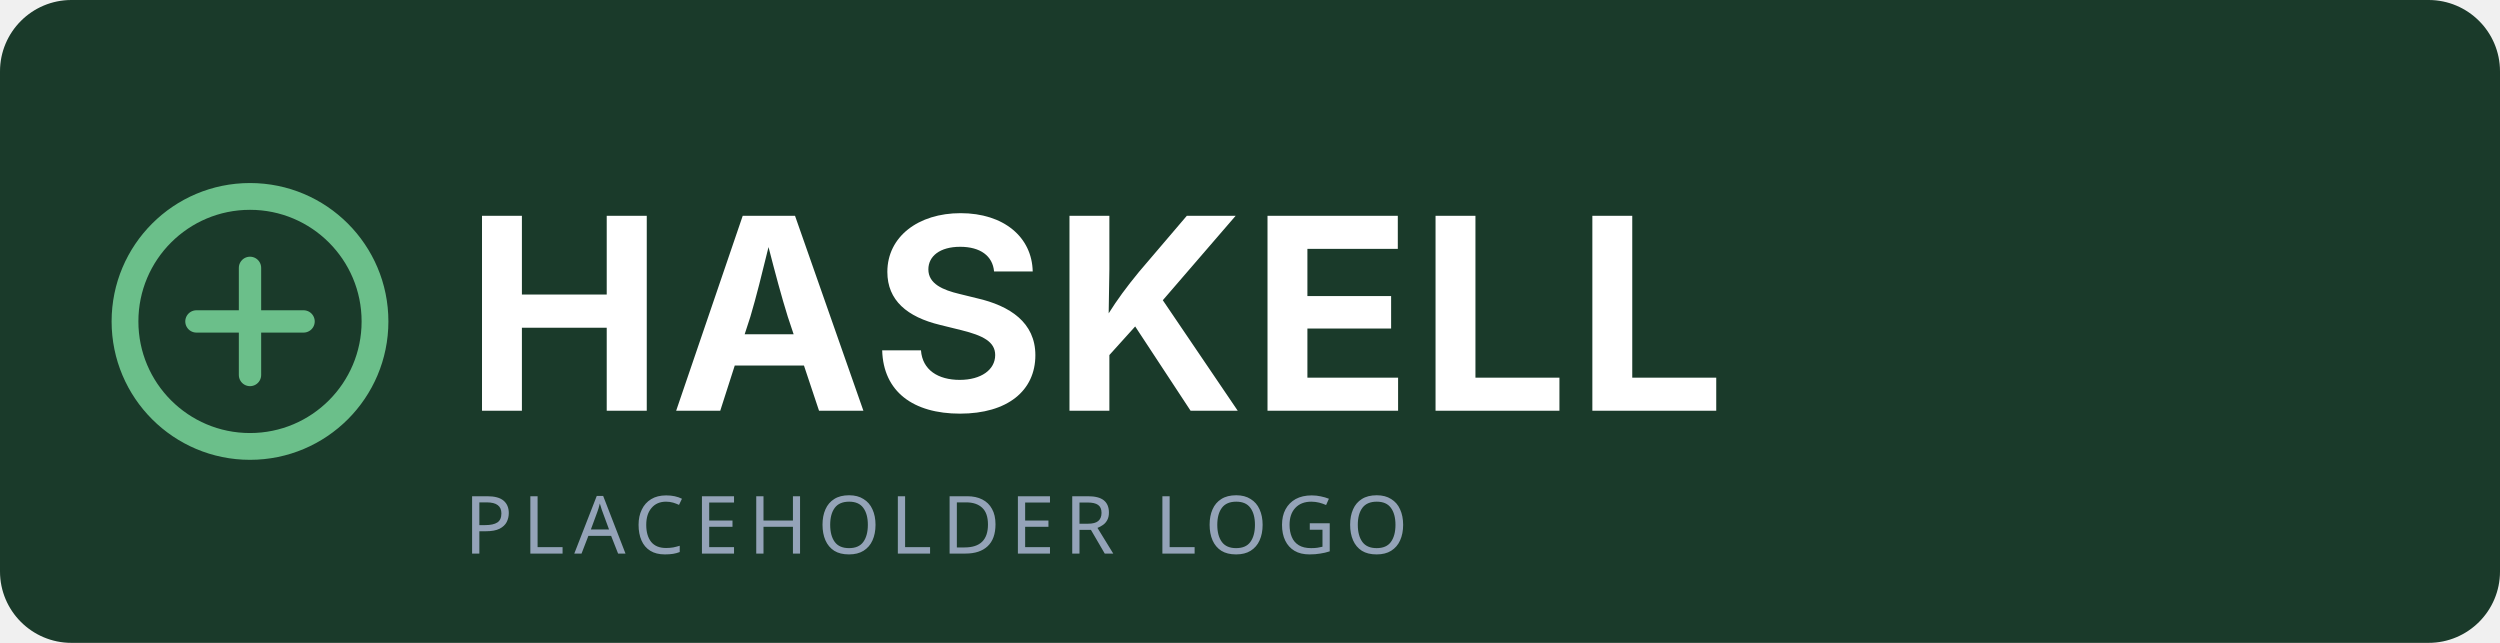
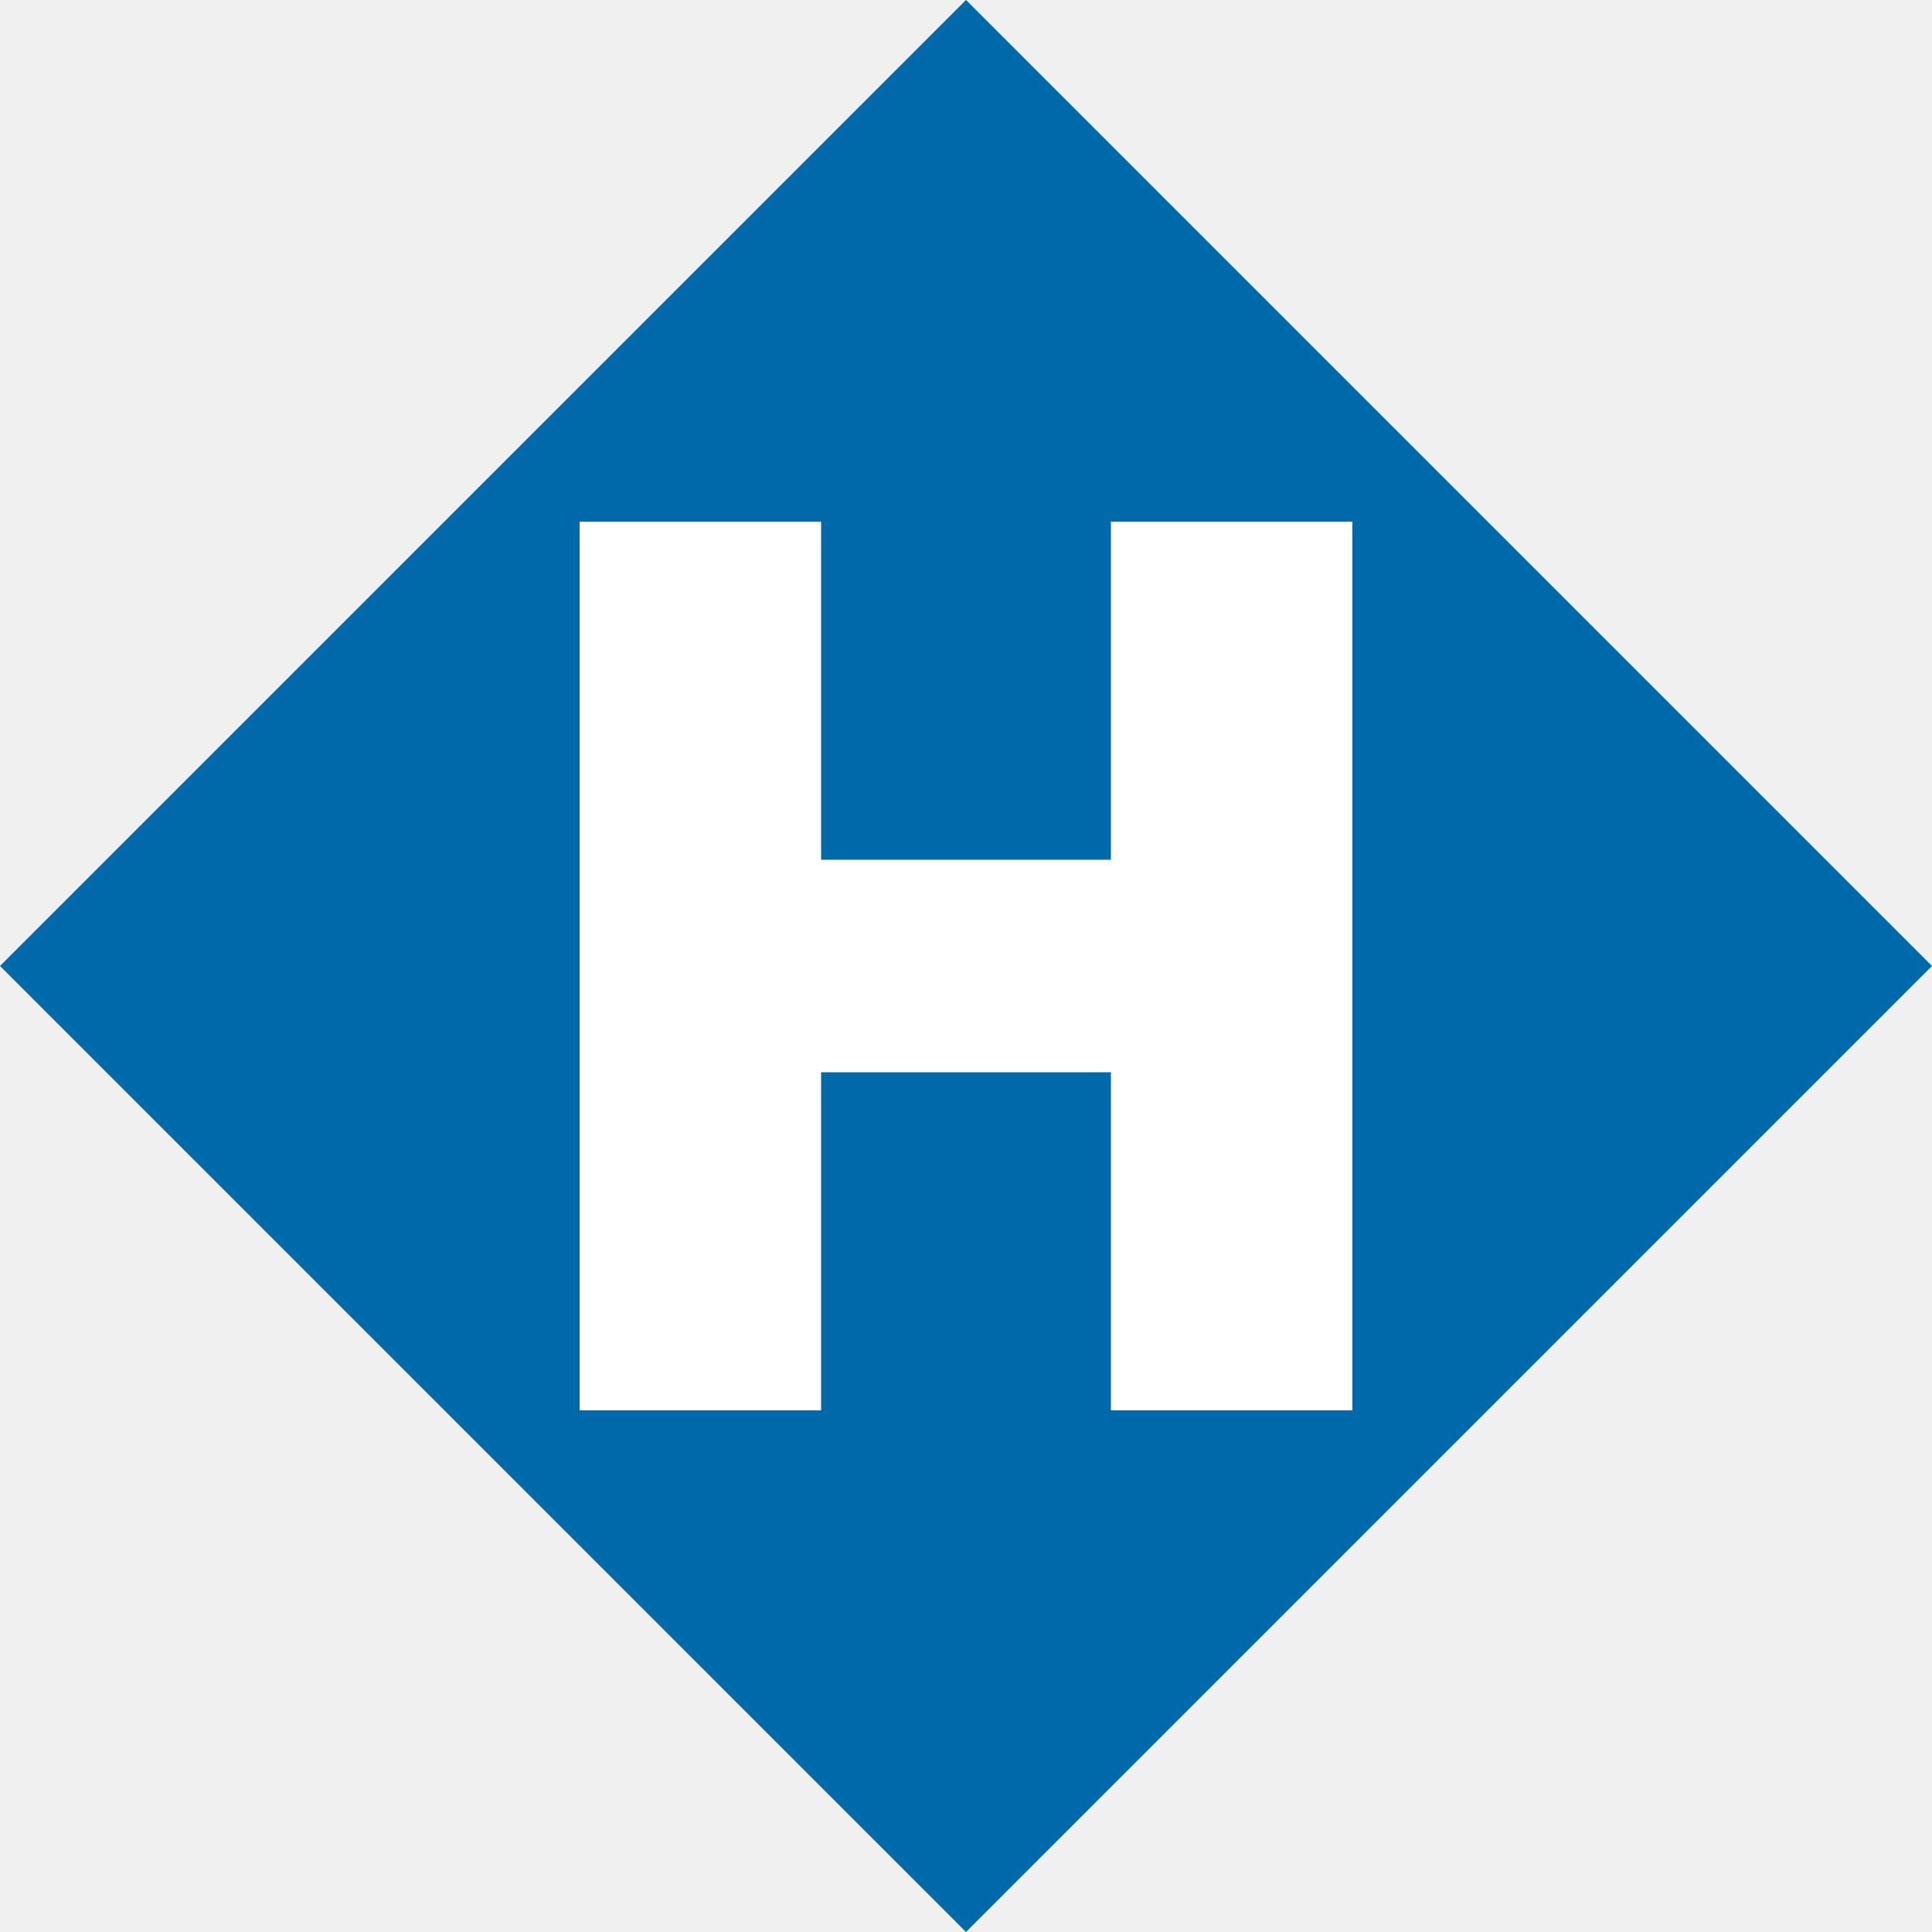
- <svg xmlns="http://www.w3.org/2000/svg" viewBox="0 0 280 72" role="img" aria-label="Haskell">
-   <rect width="280" height="72" rx="8" fill="#1a3a2a" />
-   <circle cx="28" cy="36" r="14" fill="none" stroke="#6bbf8a" stroke-width="3" />
-   <path d="M22 36h12M28 30v12" stroke="#6bbf8a" stroke-width="2.5" stroke-linecap="round" />
-   <text x="52" y="46" font-family="system-ui, -apple-system, sans-serif" font-size="30" font-weight="700" fill="#ffffff" letter-spacing="0.02em">HASKELL</text>
-   <text x="52" y="62" font-family="system-ui, sans-serif" font-size="9" fill="#94a3b8" letter-spacing="0.12em">PLACEHOLDER LOGO</text>
+ <svg xmlns="http://www.w3.org/2000/svg" viewBox="0 0 100 100" role="img" aria-label="Haskell">
+   <path fill="#0069AA" d="M50 0L100 50 50 100 0 50z" />
+   <path fill="#FFFFFF" d="M30 27h12.5v17.5h15V27H70v46H57.5V55.5h-15V73H30z" />
</svg>
